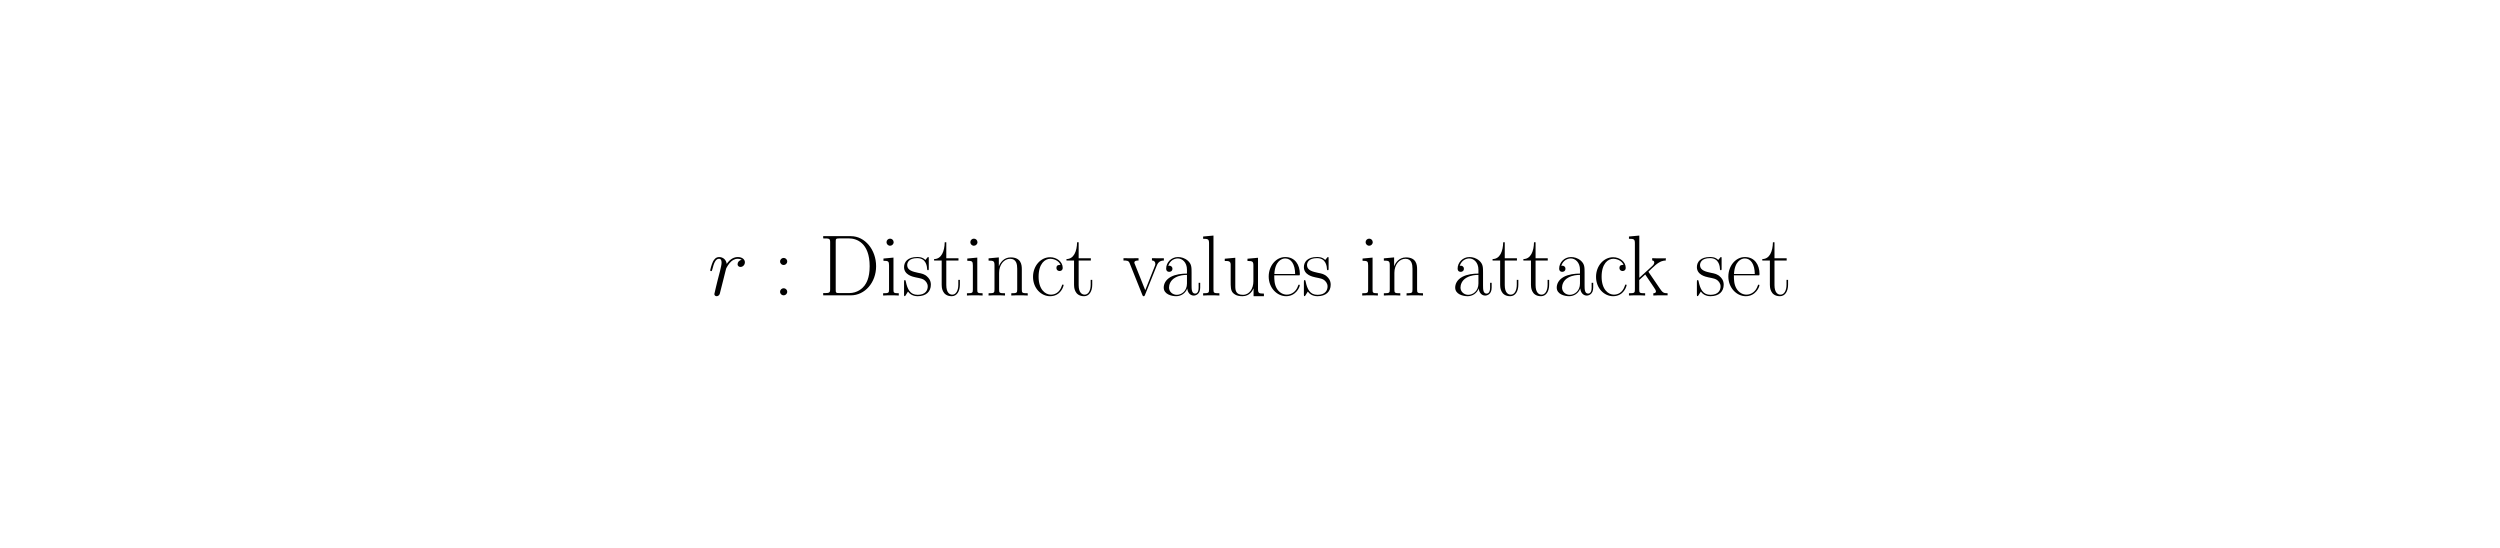
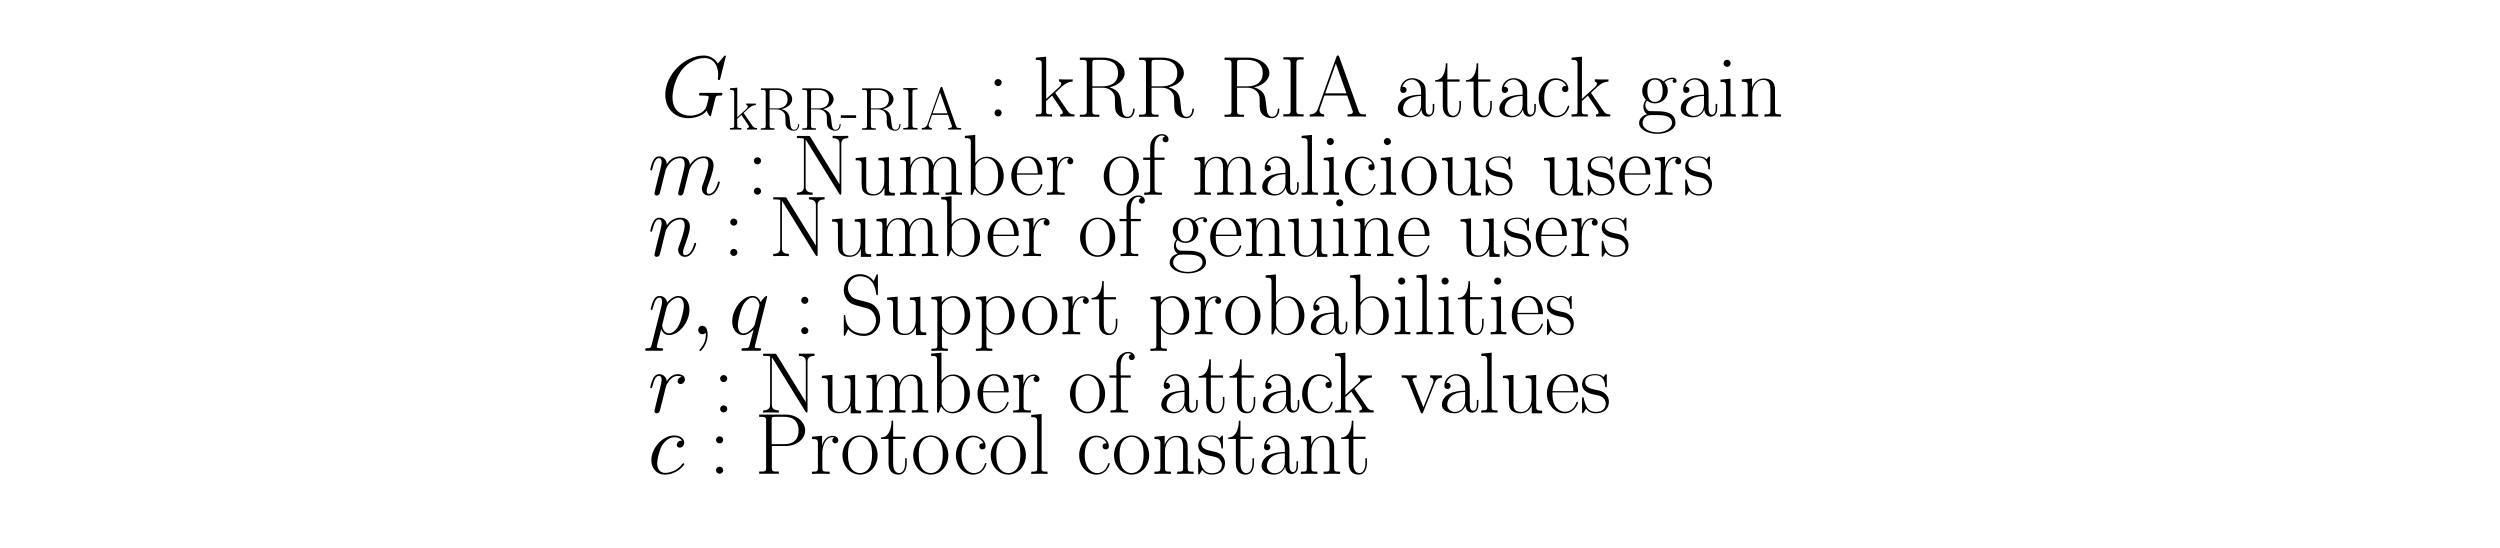
<svg xmlns="http://www.w3.org/2000/svg" xmlns:xlink="http://www.w3.org/1999/xlink" width="572.4pt" height="125.28pt" viewBox="0 0 572.4 125.28" version="1.1">
  <defs>
    <style type="text/css">*{stroke-linejoin: round; stroke-linecap: butt}</style>
  </defs>
  <g id="figure_1">
    <g id="patch_1">
      <path d="M 0 125.28  L 572.4 125.28  L 572.4 0  L 0 0  L 0 125.28  z " style="fill: none; opacity: 0" />
    </g>
    <g id="axes_1">
      <g id="text_1">
-         <g transform="translate(162.0643 67.62068) scale(0.2 -0.2)">
+         <g transform="translate(148.3371 26.6619) scale(0.2 -0.2)">
          <defs>
+             <path id="CMMI12-47" d="M 4774 4423  C 4774 4480 4730 4480 4717 4480  C 4704 4480 4678 4480 4627 4416  L 4186 3889  C 4154 3940 4026 4163 3776 4309  C 3501 4480 3226 4480 3130 4480  C 1760 4480 320 3095 320 1595  C 320 546 1050 -128 2010 -128  C 2470 -128 3053 25 3373 427  C 3443 185 3584 12 3629 12  C 3661 12 3667 32 3674 32  C 3680 44 3731 270 3763 385  L 3866 797  C 3917 1009 3942 1099 3987 1291  C 4051 1536 4064 1536 4416 1536  C 4442 1536 4518 1536 4518 1666  C 4518 1734 4454 1734 4435 1734  C 4326 1734 4205 1734 4090 1734  L 3744 1734  C 3475 1734 3194 1734 2931 1734  C 2874 1734 2797 1734 2797 1611  C 2797 1542 2848 1542 2848 1536  L 3008 1536  C 3514 1536 3514 1489 3514 1402  C 3514 1395 3392 751 3270 561  C 3027 204 2522 57 2144 57  C 1651 57 851 312 851 1410  C 851 1836 1005 2808 1626 3526  C 2029 3984 2624 4295 3187 4295  C 3942 4295 4211 3655 4211 3071  C 4211 2970 4186 2831 4186 2742  C 4186 2685 4250 2685 4269 2685  C 4339 2685 4346 2691 4371 2805  L 4774 4423  z " transform="scale(0.015625)" />
+             <path id="CMR17-6b" d="M 1670 1673  C 1664 1686 1632 1724 1632 1743  C 1632 1756 2086 2171 2144 2222  C 2509 2528 2739 2560 2906 2560  L 2906 2733  C 2867 2733 2854 2733 2848 2720  L 2534 2720  C 2355 2720 2080 2720 1907 2733  L 1907 2566  C 1997 2559 2061 2508 2061 2419  C 2061 2291 1933 2170 1926 2170  L 960 1289  L 960 4396  L 198 4326  L 198 4160  C 576 4160 634 4122 634 3817  L 634 426  C 634 184 608 153 198 153  L 198 -13  C 352 0 634 0 794 0  C 954 0 1235 0 1389 -13  L 1389 153  C 979 153 954 178 954 428  L 954 1130  L 1395 1532  L 2042 574  C 2118 459 2182 369 2182 286  C 2182 172 2067 153 1990 153  L 1990 -13  C 2144 0 2419 0 2579 0  C 2694 0 2931 0 3040 0  L 3040 153  C 2739 153 2669 210 2477 491  L 1670 1673  z " transform="scale(0.015625)" />
+             <path id="CMR17-52" d="M 2509 2146  C 3117 2268 3629 2676 3629 3186  C 3629 3785 2950 4326 2054 4326  L 333 4326  L 333 4160  C 774 4160 845 4160 845 3873  L 845 415  C 845 128 774 128 333 128  L 333 -26  C 518 -26 851 -26 1050 -26  C 1248 -26 1581 -26 1766 -26  L 1766 128  C 1325 128 1254 128 1254 417  L 1254 2112  L 2003 2112  C 2368 2112 2573 1964 2662 1881  C 2918 1632 2918 1459 2918 1024  C 2918 595 2918 377 3110 160  C 3354 -102 3680 -128 3821 -128  C 4294 -128 4365 396 4365 503  C 4365 540 4365 585 4307 585  C 4256 585 4250 547 4250 522  C 4218 112 4032 -26 3834 -26  C 3482 -26 3443 375 3405 764  C 3386 898 3373 993 3360 1133  C 3322 1452 3270 1917 2509 2146  z M 1984 2214  L 1254 2214  L 1254 3913  C 1254 4129 1267 4160 1523 4160  L 1990 4160  C 2522 4160 3142 3977 3142 3190  C 3142 2372 2464 2214 1984 2214  z " transform="scale(0.015625)" />
+             <path id="CMR17-2d" d="M 1632 1216  L 1632 1496  L 26 1496  L 26 1216  L 1632 1216  z " transform="scale(0.015625)" />
+             <path id="CMR17-49" d="M 1261 3905  C 1261 4192 1338 4192 1798 4192  L 1798 4352  C 1594 4352 1267 4352 1050 4352  C 832 4352 506 4352 301 4352  L 301 4192  C 762 4192 838 4192 838 3905  L 838 447  C 838 160 762 160 301 160  L 301 0  C 506 0 832 0 1050 0  C 1267 0 1594 0 1798 0  L 1798 160  C 1338 160 1261 160 1261 447  L 1261 3905  z " transform="scale(0.015625)" />
+             <path id="CMR17-41" d="M 2323 4378  C 2291 4461 2278 4480 2214 4480  C 2150 4480 2138 4461 2106 4378  L 749 566  C 627 223 371 153 147 153  L 147 -13  C 262 0 518 0 640 0  C 800 0 1056 0 1210 -13  L 1210 153  C 909 153 864 361 864 439  C 864 497 877 530 890 569  L 1229 1536  L 2906 1536  L 3290 442  C 3322 365 3322 352 3322 327  C 3322 153 3046 153 2925 153  L 2925 0  C 3110 0 3443 0 3642 0  C 3808 0 4128 0 4282 -13  L 4282 153  C 3942 153 3827 153 3744 387  L 2323 4378  z M 2067 3893  L 2848 1702  L 1286 1702  L 2067 3893  z " transform="scale(0.015625)" />
+             <path id="CMR17-3a" d="M 1062 2491  C 1062 2650 934 2752 800 2752  C 672 2752 538 2650 538 2491  C 538 2332 666 2230 800 2230  C 928 2230 1062 2332 1062 2491  z M 1062 261  C 1062 420 934 522 800 522  C 672 522 538 420 538 261  C 538 102 666 0 800 0  C 928 0 1062 102 1062 261  z " transform="scale(0.015625)" />
+             <path id="CMR17-61" d="M 2304 1653  C 2304 2072 2304 2294 2035 2543  C 1798 2752 1523 2816 1306 2816  C 800 2816 435 2407 435 1971  C 435 1728 627 1728 666 1728  C 749 1728 896 1778 896 1954  C 896 2112 774 2181 666 2181  C 640 2181 608 2174 589 2168  C 723 2592 1069 2714 1293 2714  C 1613 2714 1965 2429 1965 1885  L 1965 1600  C 1587 1600 1133 1549 774 1357  C 371 1133 256 813 256 570  C 256 77 832 -64 1171 -64  C 1523 -64 1850 139 1990 511  C 2003 233 2182 -18 2464 -18  C 2598 -18 2938 70 2938 567  L 2938 920  L 2822 920  L 2822 562  C 2822 178 2650 128 2566 128  C 2304 128 2304 458 2304 738  L 2304 1653  z M 1965 870  C 1965 317 1568 38 1216 38  C 896 38 646 275 646 570  C 646 761 730 1100 1101 1305  C 1408 1478 1760 1504 1965 1504  L 1965 870  z " transform="scale(0.015625)" />
+             <path id="CMR17-74" d="M 966 2560  L 1862 2560  L 1862 2725  L 966 2725  L 966 3904  L 851 3904  C 838 3245 614 2668 70 2668  L 70 2560  L 627 2560  L 627 771  C 627 650 627 -64 1370 -64  C 1747 -64 1965 306 1965 777  L 1965 1140  L 1850 1140  L 1850 783  C 1850 344 1677 51 1408 51  C 1222 51 966 178 966 758  L 966 2560  z " transform="scale(0.015625)" />
+             <path id="CMR17-63" d="M 2234 2240  C 2112 2240 1933 2240 1933 2017  C 1933 1838 2080 1787 2163 1787  C 2208 1787 2394 1807 2394 2024  C 2394 2467 1958 2803 1466 2803  C 787 2803 211 2178 211 1363  C 211 516 813 -64 1466 -64  C 2259 -64 2458 677 2458 748  C 2458 774 2451 793 2406 793  C 2362 793 2355 787 2330 703  C 2163 180 1798 51 1523 51  C 1114 51 621 427 621 1369  C 621 2338 1094 2688 1472 2688  C 1722 2688 2093 2573 2234 2240  z " transform="scale(0.015625)" />
+             <path id="CMR17-67" d="M 710 1164  C 832 1068 1043 960 1299 960  C 1805 960 2240 1357 2240 1888  C 2240 2054 2189 2310 1997 2509  C 2176 2692 2438 2752 2586 2752  C 2611 2752 2650 2752 2682 2734  C 2656 2728 2598 2703 2598 2605  C 2598 2527 2656 2471 2739 2471  C 2835 2471 2886 2533 2886 2614  C 2886 2731 2790 2854 2586 2854  C 2330 2854 2106 2738 1926 2580  C 1734 2753 1504 2816 1299 2816  C 794 2816 358 2419 358 1888  C 358 1522 570 1292 634 1228  C 442 1004 442 743 442 711  C 442 545 506 302 723 168  C 390 85 128 -169 128 -486  C 128 -943 736 -1280 1466 -1280  C 2170 -1280 2803 -956 2803 -479  C 2803 384 1856 384 1363 384  C 1216 384 954 384 922 391  C 723 423 589 602 589 826  C 589 883 589 1024 710 1164  z M 1299 1068  C 736 1068 736 1760 736 1889  C 736 2016 736 2708 1299 2708  C 1862 2708 1862 2016 1862 1889  C 1862 1760 1862 1068 1299 1068  z M 1466 -1171  C 826 -1171 384 -835 384 -486  C 384 -289 493 -105 634 -4  C 794 104 858 104 1293 104  C 1818 104 2547 104 2547 -486  C 2547 -835 2106 -1171 1466 -1171  z " transform="scale(0.015625)" />
+             <path id="CMR17-69" d="M 992 3909  C 992 4049 877 4170 730 4170  C 589 4170 467 4056 467 3909  C 467 3769 582 3648 730 3648  C 870 3648 992 3763 992 3909  z M 243 2706  L 243 2541  C 602 2541 653 2502 653 2197  L 653 427  C 653 184 627 153 218 153  L 218 -13  C 371 0 646 0 806 0  C 960 0 1222 0 1370 -13  L 1370 153  C 992 153 979 191 979 420  L 979 2776  L 243 2706  z " transform="scale(0.015625)" />
+             <path id="CMR17-6e" d="M 2656 1933  C 2656 2259 2592 2790 1837 2790  C 1331 2790 1069 2400 973 2144  L 966 2144  L 966 2790  L 211 2720  L 211 2554  C 589 2554 646 2515 646 2208  L 646 428  C 646 184 621 153 211 153  L 211 -13  C 365 0 646 0 813 0  C 979 0 1267 0 1421 -13  L 1421 153  C 1011 153 986 178 986 428  L 986 1658  C 986 2247 1344 2688 1792 2688  C 2266 2688 2317 2266 2317 1958  L 2317 428  C 2317 184 2291 153 1882 153  L 1882 -13  C 2035 0 2317 0 2483 0  C 2650 0 2938 0 3091 -13  L 3091 153  C 2682 153 2656 178 2656 428  L 2656 1933  z " transform="scale(0.015625)" />
+             <path id="CMMI12-6d" d="M 1318 1871  C 1331 1910 1491 2229 1728 2433  C 1894 2586 2112 2689 2362 2689  C 2618 2689 2707 2497 2707 2242  C 2707 2203 2707 2076 2630 1775  L 2470 1118  C 2419 926 2298 453 2285 383  C 2259 287 2221 121 2221 96  C 2221 6 2291 -64 2387 -64  C 2579 -64 2611 83 2669 313  L 3053 1839  C 3066 1890 3398 2689 4102 2689  C 4358 2689 4448 2497 4448 2242  C 4448 1884 4198 1188 4058 805  C 4000 651 3968 568 3968 453  C 3968 166 4166 -64 4474 -64  C 5069 -64 5293 875 5293 913  C 5293 945 5267 971 5229 971  C 5171 971 5165 952 5133 843  C 4986 332 4749 64 4493 64  C 4429 64 4326 64 4326 269  C 4326 436 4403 640 4429 710  C 4544 1018 4832 1773 4832 2145  C 4832 2528 4608 2816 4122 2816  C 3693 2816 3347 2574 3091 2197  C 3072 2542 2861 2816 2381 2816  C 1811 2816 1510 2415 1395 2255  C 1376 2618 1114 2816 832 2816  C 646 2816 499 2727 378 2484  C 262 2254 173 1865 173 1839  C 173 1814 198 1782 243 1782  C 294 1782 301 1788 339 1935  C 435 2312 557 2689 813 2689  C 960 2689 1011 2586 1011 2395  C 1011 2254 947 2005 902 1807  L 723 1118  C 698 996 627 709 595 594  C 550 428 480 128 480 96  C 480 6 550 -64 646 -64  C 723 -64 813 -26 864 70  C 877 102 934 326 966 453  L 1107 1028  L 1318 1871  z " transform="scale(0.015625)" />
+             <path id="CMR17-4e" d="M 1312 4250  C 1267 4320 1261 4320 1139 4320  L 326 4320  L 326 4160  L 448 4160  C 704 4160 819 4129 838 4122  L 838 610  C 838 451 838 153 326 153  L 326 -13  C 474 0 742 0 902 0  C 1062 0 1331 0 1478 -13  L 1478 153  C 966 153 966 451 966 610  L 966 4033  C 1011 3995 1011 3982 1056 3919  L 3430 76  C 3475 0 3494 0 3526 0  C 3590 0 3590 19 3590 139  L 3590 3705  C 3590 3863 3590 4160 4102 4160  L 4102 4326  C 3955 4320 3686 4320 3526 4320  C 3366 4320 3098 4320 2950 4326  L 2950 4160  C 3462 4160 3462 3862 3462 3703  L 3462 763  L 1312 4250  z " transform="scale(0.015625)" />
+             <path id="CMR17-75" d="M 1882 2693  L 1882 2528  C 2259 2528 2317 2489 2317 2186  L 2317 1032  C 2317 500 2029 38 1555 38  C 1030 38 986 348 986 678  L 986 2763  L 211 2693  L 211 2528  C 467 2528 640 2528 646 2274  L 646 1058  C 646 633 646 361 813 183  C 896 101 1056 -64 1517 -64  C 2061 -64 2272 377 2323 506  L 2330 506  L 2330 -63  L 3091 -63  L 3091 128  C 2714 128 2656 166 2656 473  L 2656 2763  L 1882 2693  z " transform="scale(0.015625)" />
+             <path id="CMR17-6d" d="M 4326 1933  C 4326 2252 4269 2790 3507 2790  C 3072 2790 2771 2496 2656 2151  L 2650 2151  C 2573 2676 2195 2790 1837 2790  C 1331 2790 1069 2400 973 2144  L 966 2144  L 966 2790  L 211 2720  L 211 2554  C 589 2554 646 2515 646 2208  L 646 428  C 646 184 621 153 211 153  L 211 -13  C 365 0 646 0 813 0  C 979 0 1267 0 1421 -13  L 1421 153  C 1011 153 986 178 986 428  L 986 1658  C 986 2247 1344 2688 1792 2688  C 2266 2688 2317 2266 2317 1958  L 2317 428  C 2317 184 2291 153 1882 153  L 1882 -13  C 2035 0 2317 0 2483 0  C 2650 0 2938 0 3091 -13  L 3091 153  C 2682 153 2656 178 2656 428  L 2656 1658  C 2656 2247 3014 2688 3462 2688  C 3936 2688 3987 2266 3987 1958  L 3987 428  C 3987 184 3962 153 3552 153  L 3552 -13  C 3706 0 3987 0 4154 0  C 4320 0 4608 0 4762 -13  L 4762 153  C 4352 153 4326 178 4326 428  L 4326 1933  z " transform="scale(0.015625)" />
+             <path id="CMR17-62" d="M 960 4396  L 198 4326  L 198 4160  C 576 4160 634 4122 634 3817  L 634 -13  L 749 -13  L 934 441  C 1120 141 1395 -64 1766 -64  C 2406 -64 3053 500 3053 1370  C 3053 2188 2477 2790 1830 2790  C 1434 2790 1152 2579 960 2330  L 960 4396  z M 973 2004  C 973 2118 973 2138 1062 2272  C 1312 2657 1670 2688 1792 2688  C 1984 2688 2643 2585 2643 1376  C 2643 108 1888 38 1734 38  C 1536 38 1248 114 1043 486  C 973 608 973 621 973 735  L 973 2004  z " transform="scale(0.015625)" />
+             <path id="CMR17-65" d="M 2438 1472  C 2464 1498 2464 1511 2464 1576  C 2464 2238 2118 2816 1389 2816  C 710 2816 173 2169 173 1383  C 173 551 781 -64 1459 -64  C 2176 -64 2458 607 2458 740  C 2458 784 2419 784 2406 784  C 2362 784 2355 771 2330 696  C 2189 265 1837 51 1504 51  C 1229 51 954 203 781 480  C 582 803 582 1176 582 1472  L 2438 1472  z M 589 1568  C 634 2505 1126 2714 1382 2714  C 1818 2714 2112 2297 2118 1568  L 589 1568  z " transform="scale(0.015625)" />
+             <path id="CMR17-72" d="M 960 1497  C 960 2112 1222 2688 1702 2688  C 1747 2688 1792 2682 1837 2662  C 1837 2662 1696 2617 1696 2452  C 1696 2298 1818 2234 1914 2234  C 1990 2234 2131 2279 2131 2458  C 2131 2663 1926 2790 1709 2790  C 1222 2790 1011 2317 947 2093  L 941 2093  L 941 2790  L 198 2720  L 198 2554  C 576 2554 634 2515 634 2208  L 634 428  C 634 184 608 153 198 153  L 198 -13  C 352 0 646 0 813 0  C 998 0 1325 0 1498 -13  L 1498 153  C 1037 153 960 153 960 440  L 960 1497  z " transform="scale(0.015625)" />
+             <path id="CMR17-6f" d="M 2758 1356  C 2758 2176 2163 2816 1466 2816  C 768 2816 173 2176 173 1356  C 173 551 768 -64 1466 -64  C 2163 -64 2758 551 2758 1356  z M 1466 51  C 1165 51 909 230 762 480  C 602 767 582 1126 582 1408  C 582 1677 595 2010 762 2298  C 890 2509 1139 2714 1466 2714  C 1754 2714 1997 2554 2150 2330  C 2349 2029 2349 1607 2349 1408  C 2349 1158 2336 775 2163 467  C 1984 173 1709 51 1466 51  z " transform="scale(0.015625)" />
+             <path id="CMR17-66" d="M 979 2560  L 1709 2560  L 1709 2725  L 966 2725  L 966 3494  C 966 4022 1235 4352 1510 4352  C 1594 4352 1690 4327 1754 4282  C 1702 4269 1568 4225 1568 4067  C 1568 3901 1696 3850 1786 3850  C 1875 3850 2003 3901 2003 4067  C 2003 4308 1773 4454 1517 4454  C 1152 4454 653 4156 653 3481  L 653 2725  L 141 2725  L 141 2560  L 653 2560  L 653 427  C 653 184 627 153 218 153  L 218 -13  C 371 0 666 0 832 0  C 1018 0 1344 0 1517 -13  L 1517 153  C 1056 153 979 153 979 439  L 979 2560  z " transform="scale(0.015625)" />
+             <path id="CMR17-6c" d="M 979 4396  L 218 4326  L 218 4160  C 595 4160 653 4122 653 3817  L 653 426  C 653 184 627 153 218 153  L 218 -13  C 371 0 653 0 813 0  C 979 0 1261 0 1414 -13  L 1414 153  C 1005 153 979 178 979 426  L 979 4396  z " transform="scale(0.015625)" />
+             <path id="CMR17-73" d="M 1978 2697  C 1978 2813 1971 2819 1933 2819  C 1907 2819 1901 2813 1824 2717  C 1805 2691 1747 2626 1728 2601  C 1523 2819 1235 2819 1126 2819  C 416 2819 160 2447 160 2076  C 160 1498 813 1365 998 1325  C 1402 1243 1542 1217 1677 1101  C 1760 1025 1901 884 1901 654  C 1901 384 1747 38 1158 38  C 602 38 403 460 288 1021  C 269 1110 269 1117 218 1117  C 166 1117 160 1110 160 983  L 160 63  C 160 -51 166 -58 205 -58  C 237 -58 243 -51 275 0  C 314 57 410 211 448 276  C 576 103 800 -64 1158 -64  C 1792 -64 2131 283 2131 784  C 2131 1112 1958 1285 1875 1362  C 1683 1561 1459 1606 1190 1657  C 838 1735 390 1825 390 2217  C 390 2383 480 2737 1126 2737  C 1811 2737 1850 2094 1862 1888  C 1869 1856 1901 1849 1920 1849  C 1978 1849 1978 1869 1978 1978  L 1978 2697  z " transform="scale(0.015625)" />
+             <path id="CMMI12-6e" d="M 1318 1871  C 1331 1910 1491 2229 1728 2433  C 1894 2586 2112 2689 2362 2689  C 2618 2689 2707 2497 2707 2242  C 2707 1878 2445 1150 2317 805  C 2259 651 2227 568 2227 453  C 2227 166 2426 -64 2733 -64  C 3328 -64 3552 875 3552 913  C 3552 945 3526 971 3488 971  C 3430 971 3424 952 3392 843  C 3245 319 3002 64 2752 64  C 2688 64 2586 64 2586 269  C 2586 429 2656 621 2694 710  C 2822 1063 3091 1780 3091 2145  C 3091 2528 2867 2816 2381 2816  C 1811 2816 1510 2415 1395 2255  C 1376 2618 1114 2816 832 2816  C 627 2816 486 2695 378 2478  C 262 2248 173 1865 173 1839  C 173 1814 198 1782 243 1782  C 294 1782 301 1788 339 1935  C 442 2325 557 2689 813 2689  C 960 2689 1011 2586 1011 2395  C 1011 2254 947 2005 902 1807  L 723 1118  C 698 996 627 709 595 594  C 550 428 480 128 480 96  C 480 6 550 -64 646 -64  C 723 -64 813 -26 864 70  C 877 102 934 326 966 453  L 1107 1028  L 1318 1871  z " transform="scale(0.015625)" />
+             <path id="CMMI12-70" d="M 275 -789  C 230 -980 205 -1031 -58 -1031  C -134 -1031 -198 -1031 -198 -1152  C -198 -1165 -192 -1216 -122 -1216  C -38 -1216 51 -1216 134 -1216  L 410 -1216  C 544 -1216 870 -1216 1005 -1216  C 1043 -1216 1120 -1216 1120 -1101  C 1120 -1031 1075 -1031 966 -1031  C 672 -1031 653 -987 653 -937  C 653 -861 941 219 979 364  C 1050 185 1222 -64 1555 -64  C 2278 -64 3059 875 3059 1814  C 3059 2401 2726 2816 2246 2816  C 1837 2816 1491 2420 1421 2331  C 1370 2650 1120 2816 864 2816  C 678 2816 531 2727 410 2484  C 294 2254 205 1865 205 1839  C 205 1814 230 1782 275 1782  C 326 1782 333 1788 371 1935  C 467 2312 589 2689 845 2689  C 992 2689 1043 2587 1043 2397  C 1043 2245 1024 2181 998 2067  L 275 -789  z M 1382 1993  C 1427 2171 1606 2357 1709 2446  C 1779 2510 1990 2689 2234 2689  C 2515 2689 2643 2408 2643 2076  C 2643 1769 2464 1047 2304 715  C 2144 370 1850 64 1555 64  C 1120 64 1050 613 1050 639  C 1050 658 1062 709 1069 741  L 1382 1993  z " transform="scale(0.015625)" />
+             <path id="CMMI12-3b" d="M 1248 -31  C 1248 343 1126 619 864 619  C 659 619 557 453 557 313  C 557 172 653 0 870 0  C 954 0 1024 26 1082 83  C 1094 96 1101 96 1107 96  C 1120 96 1120 5 1120 -27  C 1120 -240 1082 -659 710 -1080  C 640 -1157 640 -1170 640 -1183  C 640 -1216 672 -1248 704 -1248  C 755 -1248 1248 -771 1248 -31  z " transform="scale(0.015625)" />
+             <path id="CMMI12-71" d="M 2822 2759  C 2822 2790 2797 2816 2765 2816  C 2714 2816 2464 2585 2342 2362  C 2227 2646 2029 2816 1754 2816  C 1030 2816 250 1884 250 939  C 250 307 621 -64 1056 -64  C 1395 -64 1677 193 1811 339  L 1818 333  L 1574 -615  L 1517 -842  C 1459 -1031 1363 -1031 1062 -1031  C 992 -1031 928 -1031 928 -1152  C 928 -1197 966 -1216 1011 -1216  C 1101 -1216 1216 -1216 1306 -1216  L 1958 -1216  C 2054 -1216 2163 -1216 2259 -1216  C 2298 -1216 2374 -1216 2374 -1095  C 2374 -1031 2323 -1031 2227 -1031  C 1926 -1031 1907 -986 1907 -935  C 1907 -904 1914 -898 1933 -815  L 2822 2759  z M 1920 762  C 1888 652 1888 640 1798 518  C 1658 339 1376 64 1075 64  C 813 64 666 301 666 678  C 666 1030 864 1747 986 2016  C 1203 2464 1504 2695 1754 2695  C 2176 2695 2259 2170 2259 2119  C 2259 2113 2240 2028 2234 2016  L 1920 762  z " transform="scale(0.015625)" />
+             <path id="CMR17-53" d="M 2803 4290  C 2803 4404 2797 4411 2758 4411  C 2720 4411 2707 4385 2682 4328  L 2490 3907  C 2246 4257 1875 4416 1472 4416  C 819 4416 294 3901 294 3253  C 294 3056 339 2776 557 2510  C 794 2218 1018 2167 1530 2033  C 1722 1982 2042 1899 2106 1874  C 2470 1722 2662 1341 2662 985  C 2662 527 2336 38 1779 38  C 1094 38 454 419 410 1311  C 403 1413 397 1419 352 1419  C 301 1419 294 1413 294 1285  L 294 -1  C 294 -115 301 -122 339 -122  C 384 -122 397 -90 486 108  C 493 127 493 140 614 381  C 934 -39 1472 -128 1779 -128  C 2477 -128 2970 451 2970 1124  C 2970 1454 2848 1708 2778 1823  C 2509 2230 2221 2306 1914 2382  C 1869 2402 1856 2402 1498 2490  C 1152 2579 1005 2624 845 2796  C 666 2992 602 3196 602 3399  C 602 3812 934 4263 1478 4263  C 2157 4263 2579 3786 2675 2993  C 2694 2878 2701 2872 2746 2872  C 2803 2872 2803 2891 2803 2999  L 2803 4290  z " transform="scale(0.015625)" />
+             <path id="CMR17-70" d="M 1408 -1063  C 998 -1063 973 -1037 973 -789  L 973 402  C 1158 134 1427 -38 1766 -38  C 2406 -38 3053 523 3053 1388  C 3053 2191 2496 2802 1837 2802  C 1453 2802 1139 2592 960 2338  L 960 2802  L 198 2732  L 198 2567  C 576 2567 634 2528 634 2223  L 634 -789  C 634 -1031 608 -1063 198 -1063  L 198 -1228  C 352 -1216 634 -1216 800 -1216  C 966 -1216 1254 -1216 1408 -1228  L 1408 -1063  z M 973 2012  C 973 2102 973 2235 1222 2471  C 1254 2497 1472 2688 1792 2688  C 2259 2688 2643 2108 2643 1382  C 2643 656 2234 64 1728 64  C 1498 64 1248 172 1056 472  C 973 612 973 650 973 752  L 973 2012  z " transform="scale(0.015625)" />
            <path id="CMMI12-72" d="M 2490 2612  C 2291 2574 2189 2433 2189 2293  C 2189 2139 2310 2088 2400 2088  C 2579 2088 2726 2242 2726 2433  C 2726 2638 2528 2816 2208 2816  C 1952 2816 1658 2701 1389 2312  C 1344 2650 1088 2816 832 2816  C 582 2816 454 2625 378 2484  C 269 2254 173 1871 173 1839  C 173 1814 198 1782 243 1782  C 294 1782 301 1788 339 1935  C 435 2318 557 2689 813 2689  C 966 2689 1011 2580 1011 2395  C 1011 2254 947 2005 902 1807  L 723 1118  C 698 996 627 709 595 594  C 550 428 480 128 480 96  C 480 6 550 -64 646 -64  C 717 -64 838 -19 877 109  C 896 160 1133 1124 1171 1271  C 1203 1411 1242 1546 1274 1686  C 1299 1775 1325 1878 1344 1961  C 1363 2018 1536 2331 1696 2472  C 1773 2542 1939 2689 2202 2689  C 2304 2689 2406 2670 2490 2612  z " transform="scale(0.015625)" />
-             <path id="CMR17-3a" d="M 1062 2491  C 1062 2650 934 2752 800 2752  C 672 2752 538 2650 538 2491  C 538 2332 666 2230 800 2230  C 928 2230 1062 2332 1062 2491  z M 1062 261  C 1062 420 934 522 800 522  C 672 522 538 420 538 261  C 538 102 666 0 800 0  C 928 0 1062 102 1062 261  z " transform="scale(0.015625)" />
-             <path id="CMR17-44" d="M 333 4352  L 333 4186  C 774 4186 845 4186 845 3900  L 845 452  C 845 166 774 166 333 166  L 333 0  L 2368 0  C 3398 0 4224 943 4224 2141  C 4224 3346 3411 4352 2368 4352  L 333 4352  z M 1523 166  C 1267 166 1254 197 1254 414  L 1254 3938  C 1254 4155 1267 4186 1523 4186  L 2240 4186  C 2771 4186 3750 3874 3750 2141  C 3750 1242 3488 879 3366 707  C 3213 510 2848 166 2240 166  L 1523 166  z " transform="scale(0.015625)" />
-             <path id="CMR17-69" d="M 992 3909  C 992 4049 877 4170 730 4170  C 589 4170 467 4056 467 3909  C 467 3769 582 3648 730 3648  C 870 3648 992 3763 992 3909  z M 243 2706  L 243 2541  C 602 2541 653 2502 653 2197  L 653 427  C 653 184 627 153 218 153  L 218 -13  C 371 0 646 0 806 0  C 960 0 1222 0 1370 -13  L 1370 153  C 992 153 979 191 979 420  L 979 2776  L 243 2706  z " transform="scale(0.015625)" />
-             <path id="CMR17-73" d="M 1978 2697  C 1978 2813 1971 2819 1933 2819  C 1907 2819 1901 2813 1824 2717  C 1805 2691 1747 2626 1728 2601  C 1523 2819 1235 2819 1126 2819  C 416 2819 160 2447 160 2076  C 160 1498 813 1365 998 1325  C 1402 1243 1542 1217 1677 1101  C 1760 1025 1901 884 1901 654  C 1901 384 1747 38 1158 38  C 602 38 403 460 288 1021  C 269 1110 269 1117 218 1117  C 166 1117 160 1110 160 983  L 160 63  C 160 -51 166 -58 205 -58  C 237 -58 243 -51 275 0  C 314 57 410 211 448 276  C 576 103 800 -64 1158 -64  C 1792 -64 2131 283 2131 784  C 2131 1112 1958 1285 1875 1362  C 1683 1561 1459 1606 1190 1657  C 838 1735 390 1825 390 2217  C 390 2383 480 2737 1126 2737  C 1811 2737 1850 2094 1862 1888  C 1869 1856 1901 1849 1920 1849  C 1978 1849 1978 1869 1978 1978  L 1978 2697  z " transform="scale(0.015625)" />
-             <path id="CMR17-74" d="M 966 2560  L 1862 2560  L 1862 2725  L 966 2725  L 966 3904  L 851 3904  C 838 3245 614 2668 70 2668  L 70 2560  L 627 2560  L 627 771  C 627 650 627 -64 1370 -64  C 1747 -64 1965 306 1965 777  L 1965 1140  L 1850 1140  L 1850 783  C 1850 344 1677 51 1408 51  C 1222 51 966 178 966 758  L 966 2560  z " transform="scale(0.015625)" />
-             <path id="CMR17-6e" d="M 2656 1933  C 2656 2259 2592 2790 1837 2790  C 1331 2790 1069 2400 973 2144  L 966 2144  L 966 2790  L 211 2720  L 211 2554  C 589 2554 646 2515 646 2208  L 646 428  C 646 184 621 153 211 153  L 211 -13  C 365 0 646 0 813 0  C 979 0 1267 0 1421 -13  L 1421 153  C 1011 153 986 178 986 428  L 986 1658  C 986 2247 1344 2688 1792 2688  C 2266 2688 2317 2266 2317 1958  L 2317 428  C 2317 184 2291 153 1882 153  L 1882 -13  C 2035 0 2317 0 2483 0  C 2650 0 2938 0 3091 -13  L 3091 153  C 2682 153 2656 178 2656 428  L 2656 1933  z " transform="scale(0.015625)" />
-             <path id="CMR17-63" d="M 2234 2240  C 2112 2240 1933 2240 1933 2017  C 1933 1838 2080 1787 2163 1787  C 2208 1787 2394 1807 2394 2024  C 2394 2467 1958 2803 1466 2803  C 787 2803 211 2178 211 1363  C 211 516 813 -64 1466 -64  C 2259 -64 2458 677 2458 748  C 2458 774 2451 793 2406 793  C 2362 793 2355 787 2330 703  C 2163 180 1798 51 1523 51  C 1114 51 621 427 621 1369  C 621 2338 1094 2688 1472 2688  C 1722 2688 2093 2573 2234 2240  z " transform="scale(0.015625)" />
            <path id="CMR17-76" d="M 2502 2163  C 2560 2304 2662 2560 3034 2560  L 3034 2726  C 2912 2726 2752 2726 2630 2726  C 2496 2726 2285 2726 2157 2732  L 2157 2566  C 2317 2553 2406 2477 2406 2311  C 2406 2253 2406 2240 2368 2151  L 1664 377  L 902 2286  C 864 2369 864 2381 864 2407  C 864 2560 1075 2560 1171 2560  L 1171 2732  C 1018 2726 736 2726 576 2726  C 403 2726 205 2726 64 2732  L 64 2560  C 307 2560 442 2560 518 2362  L 1446 44  C 1485 -51 1491 -64 1549 -64  C 1606 -64 1613 -51 1651 44  L 2502 2163  z " transform="scale(0.015625)" />
-             <path id="CMR17-61" d="M 2304 1653  C 2304 2072 2304 2294 2035 2543  C 1798 2752 1523 2816 1306 2816  C 800 2816 435 2407 435 1971  C 435 1728 627 1728 666 1728  C 749 1728 896 1778 896 1954  C 896 2112 774 2181 666 2181  C 640 2181 608 2174 589 2168  C 723 2592 1069 2714 1293 2714  C 1613 2714 1965 2429 1965 1885  L 1965 1600  C 1587 1600 1133 1549 774 1357  C 371 1133 256 813 256 570  C 256 77 832 -64 1171 -64  C 1523 -64 1850 139 1990 511  C 2003 233 2182 -18 2464 -18  C 2598 -18 2938 70 2938 567  L 2938 920  L 2822 920  L 2822 562  C 2822 178 2650 128 2566 128  C 2304 128 2304 458 2304 738  L 2304 1653  z M 1965 870  C 1965 317 1568 38 1216 38  C 896 38 646 275 646 570  C 646 761 730 1100 1101 1305  C 1408 1478 1760 1504 1965 1504  L 1965 870  z " transform="scale(0.015625)" />
-             <path id="CMR17-6c" d="M 979 4396  L 218 4326  L 218 4160  C 595 4160 653 4122 653 3817  L 653 426  C 653 184 627 153 218 153  L 218 -13  C 371 0 653 0 813 0  C 979 0 1261 0 1414 -13  L 1414 153  C 1005 153 979 178 979 426  L 979 4396  z " transform="scale(0.015625)" />
-             <path id="CMR17-75" d="M 1882 2693  L 1882 2528  C 2259 2528 2317 2489 2317 2186  L 2317 1032  C 2317 500 2029 38 1555 38  C 1030 38 986 348 986 678  L 986 2763  L 211 2693  L 211 2528  C 467 2528 640 2528 646 2274  L 646 1058  C 646 633 646 361 813 183  C 896 101 1056 -64 1517 -64  C 2061 -64 2272 377 2323 506  L 2330 506  L 2330 -63  L 3091 -63  L 3091 128  C 2714 128 2656 166 2656 473  L 2656 2763  L 1882 2693  z " transform="scale(0.015625)" />
-             <path id="CMR17-65" d="M 2438 1472  C 2464 1498 2464 1511 2464 1576  C 2464 2238 2118 2816 1389 2816  C 710 2816 173 2169 173 1383  C 173 551 781 -64 1459 -64  C 2176 -64 2458 607 2458 740  C 2458 784 2419 784 2406 784  C 2362 784 2355 771 2330 696  C 2189 265 1837 51 1504 51  C 1229 51 954 203 781 480  C 582 803 582 1176 582 1472  L 2438 1472  z M 589 1568  C 634 2505 1126 2714 1382 2714  C 1818 2714 2112 2297 2118 1568  L 589 1568  z " transform="scale(0.015625)" />
-             <path id="CMR17-6b" d="M 1670 1673  C 1664 1686 1632 1724 1632 1743  C 1632 1756 2086 2171 2144 2222  C 2509 2528 2739 2560 2906 2560  L 2906 2733  C 2867 2733 2854 2733 2848 2720  L 2534 2720  C 2355 2720 2080 2720 1907 2733  L 1907 2566  C 1997 2559 2061 2508 2061 2419  C 2061 2291 1933 2170 1926 2170  L 960 1289  L 960 4396  L 198 4326  L 198 4160  C 576 4160 634 4122 634 3817  L 634 426  C 634 184 608 153 198 153  L 198 -13  C 352 0 634 0 794 0  C 954 0 1235 0 1389 -13  L 1389 153  C 979 153 954 178 954 428  L 954 1130  L 1395 1532  L 2042 574  C 2118 459 2182 369 2182 286  C 2182 172 2067 153 1990 153  L 1990 -13  C 2144 0 2419 0 2579 0  C 2694 0 2931 0 3040 0  L 3040 153  C 2739 153 2669 210 2477 491  L 1670 1673  z " transform="scale(0.015625)" />
+             <path id="CMMI12-63" d="M 2502 2431  C 2381 2431 2323 2431 2234 2355  C 2195 2323 2125 2227 2125 2125  C 2125 1997 2221 1920 2342 1920  C 2496 1920 2669 2044 2669 2292  C 2669 2588 2374 2816 1933 2816  C 1094 2816 256 1903 256 996  C 256 441 602 -64 1254 -64  C 2125 -64 2675 622 2675 706  C 2675 744 2637 776 2611 776  C 2592 776 2586 770 2528 713  C 2118 162 1510 64 1267 64  C 826 64 685 446 685 764  C 685 988 794 1605 1024 2039  C 1190 2338 1536 2682 1939 2682  C 2022 2682 2374 2682 2502 2431  z " transform="scale(0.015625)" />
+             <path id="CMR17-50" d="M 1267 2042  L 2291 2042  C 3117 2042 3718 2578 3718 3184  C 3718 3791 3130 4352 2291 4352  L 333 4352  L 333 4186  C 774 4186 845 4186 845 3899  L 845 446  C 845 160 774 160 333 160  L 333 0  C 518 0 858 0 1056 0  C 1254 0 1594 0 1779 0  L 1779 160  C 1338 160 1267 160 1267 446  L 1267 2042  z M 1254 2176  L 1254 3938  C 1254 4155 1267 4186 1523 4186  L 2170 4186  C 2995 4186 3232 3714 3232 3184  C 3232 2604 2950 2176 2170 2176  L 1254 2176  z " transform="scale(0.015625)" />
          </defs>
-           <use xlink:href="#CMMI12-72" transform="scale(0.996264)" />
-           <use xlink:href="#CMR17-3a" transform="translate(74.34462 0) scale(0.996264)" />
-           <use xlink:href="#CMR17-44" transform="translate(126.8897 0) scale(0.996264)" />
-           <use xlink:href="#CMR17-69" transform="translate(197.2832 0) scale(0.996264)" />
-           <use xlink:href="#CMR17-73" transform="translate(222.1543 0) scale(0.996264)" />
-           <use xlink:href="#CMR17-74" transform="translate(257.9556 0) scale(0.996264)" />
-           <use xlink:href="#CMR17-69" transform="translate(293.2364 0) scale(0.996264)" />
-           <use xlink:href="#CMR17-6e" transform="translate(318.1075 0) scale(0.996264)" />
-           <use xlink:href="#CMR17-63" transform="translate(369.0028 0) scale(0.996264)" />
-           <use xlink:href="#CMR17-74" transform="translate(409.4885 0) scale(0.996264)" />
-           <use xlink:href="#CMR17-76" transform="translate(474.8452 0) scale(0.996264)" />
-           <use xlink:href="#CMR17-61" transform="translate(517.9333 0) scale(0.996264)" />
-           <use xlink:href="#CMR17-6c" transform="translate(563.6238 0) scale(0.996264)" />
-           <use xlink:href="#CMR17-75" transform="translate(588.4949 0) scale(0.996264)" />
-           <use xlink:href="#CMR17-65" transform="translate(639.3902 0) scale(0.996264)" />
-           <use xlink:href="#CMR17-73" transform="translate(679.8759 0) scale(0.996264)" />
-           <use xlink:href="#CMR17-69" transform="translate(745.7532 0) scale(0.996264)" />
-           <use xlink:href="#CMR17-6e" transform="translate(770.6243 0) scale(0.996264)" />
-           <use xlink:href="#CMR17-61" transform="translate(851.5956 0) scale(0.996264)" />
-           <use xlink:href="#CMR17-74" transform="translate(897.2861 0) scale(0.996264)" />
-           <use xlink:href="#CMR17-74" transform="translate(932.5668 0) scale(0.996264)" />
-           <use xlink:href="#CMR17-61" transform="translate(967.8476 0) scale(0.996264)" />
-           <use xlink:href="#CMR17-63" transform="translate(1013.538 0) scale(0.996264)" />
-           <use xlink:href="#CMR17-6b" transform="translate(1051.421 0) scale(0.996264)" />
-           <use xlink:href="#CMR17-73" transform="translate(1129.79 0) scale(0.996264)" />
-           <use xlink:href="#CMR17-65" transform="translate(1165.592 0) scale(0.996264)" />
-           <use xlink:href="#CMR17-74" transform="translate(1206.077 0) scale(0.996264)" />
+           <use xlink:href="#CMMI12-47" transform="translate(14.94396 0) scale(0.996264)" />
+           <use xlink:href="#CMR17-6b" transform="translate(91.89082 -14.94392) scale(0.697382)" />
+           <use xlink:href="#CMR17-52" transform="translate(125.6957 -14.94392) scale(0.697382)" />
+           <use xlink:href="#CMR17-52" transform="translate(173.1493 -14.94392) scale(0.697382)" />
+           <use xlink:href="#CMR17-2d" transform="translate(220.6028 -14.94392) scale(0.697382)" />
+           <use xlink:href="#CMR17-52" transform="translate(241.6559 -14.94392) scale(0.697382)" />
+           <use xlink:href="#CMR17-49" transform="translate(289.1095 -14.94392) scale(0.697382)" />
+           <use xlink:href="#CMR17-41" transform="translate(311.9563 -14.94392) scale(0.697382)" />
+           <use xlink:href="#CMR17-3a" transform="translate(388.4789 0) scale(0.996264)" />
+           <use xlink:href="#CMR17-6b" transform="translate(441.024 0) scale(0.996264)" />
+           <use xlink:href="#CMR17-52" transform="translate(489.3169 0) scale(0.996264)" />
+           <use xlink:href="#CMR17-52" transform="translate(557.108 0) scale(0.996264)" />
+           <use xlink:href="#CMR17-52" transform="translate(654.975 0) scale(0.996264)" />
+           <use xlink:href="#CMR17-49" transform="translate(722.7661 0) scale(0.996264)" />
+           <use xlink:href="#CMR17-41" transform="translate(755.4046 0) scale(0.996264)" />
+           <use xlink:href="#CMR17-61" transform="translate(854.5529 0) scale(0.996264)" />
+           <use xlink:href="#CMR17-74" transform="translate(900.2434 0) scale(0.996264)" />
+           <use xlink:href="#CMR17-74" transform="translate(935.5242 0) scale(0.996264)" />
+           <use xlink:href="#CMR17-61" transform="translate(970.805 0) scale(0.996264)" />
+           <use xlink:href="#CMR17-63" transform="translate(1016.495 0) scale(0.996264)" />
+           <use xlink:href="#CMR17-6b" transform="translate(1054.379 0) scale(0.996264)" />
+           <use xlink:href="#CMR17-67" transform="translate(1132.748 0) scale(0.996264)" />
+           <use xlink:href="#CMR17-61" transform="translate(1178.438 0) scale(0.996264)" />
+           <use xlink:href="#CMR17-69" transform="translate(1224.128 0) scale(0.996264)" />
+           <use xlink:href="#CMR17-6e" transform="translate(1249 0) scale(0.996264)" />
+           <use xlink:href="#CMMI12-6d" transform="translate(0 -89.55946) scale(0.996264)" />
+           <use xlink:href="#CMR17-3a" transform="translate(113.0012 -89.55946) scale(0.996264)" />
+           <use xlink:href="#CMR17-4e" transform="translate(165.5463 -89.55946) scale(0.996264)" />
+           <use xlink:href="#CMR17-75" transform="translate(234.6187 -89.55946) scale(0.996264)" />
+           <use xlink:href="#CMR17-6d" transform="translate(285.5141 -89.55946) scale(0.996264)" />
+           <use xlink:href="#CMR17-62" transform="translate(359.8312 -89.55946) scale(0.996264)" />
+           <use xlink:href="#CMR17-65" transform="translate(413.329 -89.55946) scale(0.996264)" />
+           <use xlink:href="#CMR17-72" transform="translate(453.8147 -89.55946) scale(0.996264)" />
+           <use xlink:href="#CMR17-6f" transform="translate(519.1714 -89.55946) scale(0.996264)" />
+           <use xlink:href="#CMR17-66" transform="translate(564.8619 -89.55946) scale(0.996264)" />
+           <use xlink:href="#CMR17-6d" transform="translate(622.4114 -89.55946) scale(0.996264)" />
+           <use xlink:href="#CMR17-61" transform="translate(699.331 -89.55946) scale(0.996264)" />
+           <use xlink:href="#CMR17-6c" transform="translate(745.0215 -89.55946) scale(0.996264)" />
+           <use xlink:href="#CMR17-69" transform="translate(769.8925 -89.55946) scale(0.996264)" />
+           <use xlink:href="#CMR17-63" transform="translate(794.7636 -89.55946) scale(0.996264)" />
+           <use xlink:href="#CMR17-69" transform="translate(835.2492 -89.55946) scale(0.996264)" />
+           <use xlink:href="#CMR17-6f" transform="translate(860.1203 -89.55946) scale(0.996264)" />
+           <use xlink:href="#CMR17-75" transform="translate(905.8108 -89.55946) scale(0.996264)" />
+           <use xlink:href="#CMR17-73" transform="translate(956.7061 -89.55946) scale(0.996264)" />
+           <use xlink:href="#CMR17-75" transform="translate(1022.583 -89.55946) scale(0.996264)" />
+           <use xlink:href="#CMR17-73" transform="translate(1073.479 -89.55946) scale(0.996264)" />
+           <use xlink:href="#CMR17-65" transform="translate(1109.28 -89.55946) scale(0.996264)" />
+           <use xlink:href="#CMR17-72" transform="translate(1149.766 -89.55946) scale(0.996264)" />
+           <use xlink:href="#CMR17-73" transform="translate(1185.047 -89.55946) scale(0.996264)" />
+           <use xlink:href="#CMMI12-6e" transform="translate(0 -159.7407) scale(0.996264)" />
+           <use xlink:href="#CMR17-3a" transform="translate(85.90406 -159.7407) scale(0.996264)" />
+           <use xlink:href="#CMR17-4e" transform="translate(138.4491 -159.7407) scale(0.996264)" />
+           <use xlink:href="#CMR17-75" transform="translate(207.5216 -159.7407) scale(0.996264)" />
+           <use xlink:href="#CMR17-6d" transform="translate(258.4169 -159.7407) scale(0.996264)" />
+           <use xlink:href="#CMR17-62" transform="translate(332.7341 -159.7407) scale(0.996264)" />
+           <use xlink:href="#CMR17-65" transform="translate(386.2319 -159.7407) scale(0.996264)" />
+           <use xlink:href="#CMR17-72" transform="translate(426.7175 -159.7407) scale(0.996264)" />
+           <use xlink:href="#CMR17-6f" transform="translate(492.0743 -159.7407) scale(0.996264)" />
+           <use xlink:href="#CMR17-66" transform="translate(537.7647 -159.7407) scale(0.996264)" />
+           <use xlink:href="#CMR17-67" transform="translate(595.3142 -159.7407) scale(0.996264)" />
+           <use xlink:href="#CMR17-65" transform="translate(641.0047 -159.7407) scale(0.996264)" />
+           <use xlink:href="#CMR17-6e" transform="translate(681.4904 -159.7407) scale(0.996264)" />
+           <use xlink:href="#CMR17-75" transform="translate(729.7833 -159.7407) scale(0.996264)" />
+           <use xlink:href="#CMR17-69" transform="translate(780.6786 -159.7407) scale(0.996264)" />
+           <use xlink:href="#CMR17-6e" transform="translate(805.5497 -159.7407) scale(0.996264)" />
+           <use xlink:href="#CMR17-65" transform="translate(856.4451 -159.7407) scale(0.996264)" />
+           <use xlink:href="#CMR17-75" transform="translate(927.0067 -159.7407) scale(0.996264)" />
+           <use xlink:href="#CMR17-73" transform="translate(977.9021 -159.7407) scale(0.996264)" />
+           <use xlink:href="#CMR17-65" transform="translate(1013.703 -159.7407) scale(0.996264)" />
+           <use xlink:href="#CMR17-72" transform="translate(1054.189 -159.7407) scale(0.996264)" />
+           <use xlink:href="#CMR17-73" transform="translate(1089.47 -159.7407) scale(0.996264)" />
+           <use xlink:href="#CMMI12-70" transform="translate(0 -249.3002) scale(0.996264)" />
+           <use xlink:href="#CMMI12-3b" transform="translate(48.95951 -249.3002) scale(0.996264)" />
+           <use xlink:href="#CMMI12-71" transform="translate(92.6611 -249.3002) scale(0.996264)" />
+           <use xlink:href="#CMR17-3a" transform="translate(167.1614 -249.3002) scale(0.996264)" />
+           <use xlink:href="#CMR17-53" transform="translate(219.7065 -249.3002) scale(0.996264)" />
+           <use xlink:href="#CMR17-75" transform="translate(270.6019 -249.3002) scale(0.996264)" />
+           <use xlink:href="#CMR17-70" transform="translate(321.4972 -249.3002) scale(0.996264)" />
+           <use xlink:href="#CMR17-70" transform="translate(372.3926 -249.3002) scale(0.996264)" />
+           <use xlink:href="#CMR17-6f" transform="translate(425.8904 -249.3002) scale(0.996264)" />
+           <use xlink:href="#CMR17-72" transform="translate(471.5809 -249.3002) scale(0.996264)" />
+           <use xlink:href="#CMR17-74" transform="translate(506.8617 -249.3002) scale(0.996264)" />
+           <use xlink:href="#CMR17-70" transform="translate(572.2184 -249.3002) scale(0.996264)" />
+           <use xlink:href="#CMR17-72" transform="translate(623.1138 -249.3002) scale(0.996264)" />
+           <use xlink:href="#CMR17-6f" transform="translate(658.3945 -249.3002) scale(0.996264)" />
+           <use xlink:href="#CMR17-62" transform="translate(704.085 -249.3002) scale(0.996264)" />
+           <use xlink:href="#CMR17-61" transform="translate(754.9804 -249.3002) scale(0.996264)" />
+           <use xlink:href="#CMR17-62" transform="translate(800.6709 -249.3002) scale(0.996264)" />
+           <use xlink:href="#CMR17-69" transform="translate(851.5662 -249.3002) scale(0.996264)" />
+           <use xlink:href="#CMR17-6c" transform="translate(876.4373 -249.3002) scale(0.996264)" />
+           <use xlink:href="#CMR17-69" transform="translate(901.3083 -249.3002) scale(0.996264)" />
+           <use xlink:href="#CMR17-74" transform="translate(926.1794 -249.3002) scale(0.996264)" />
+           <use xlink:href="#CMR17-69" transform="translate(961.4602 -249.3002) scale(0.996264)" />
+           <use xlink:href="#CMR17-65" transform="translate(986.3312 -249.3002) scale(0.996264)" />
+           <use xlink:href="#CMR17-73" transform="translate(1026.817 -249.3002) scale(0.996264)" />
+           <use xlink:href="#CMMI12-72" transform="translate(0 -338.8597) scale(0.996264)" />
+           <use xlink:href="#CMR17-3a" transform="translate(74.34462 -338.8597) scale(0.996264)" />
+           <use xlink:href="#CMR17-4e" transform="translate(126.8897 -338.8597) scale(0.996264)" />
+           <use xlink:href="#CMR17-75" transform="translate(195.9621 -338.8597) scale(0.996264)" />
+           <use xlink:href="#CMR17-6d" transform="translate(246.8575 -338.8597) scale(0.996264)" />
+           <use xlink:href="#CMR17-62" transform="translate(321.1746 -338.8597) scale(0.996264)" />
+           <use xlink:href="#CMR17-65" transform="translate(374.6724 -338.8597) scale(0.996264)" />
+           <use xlink:href="#CMR17-72" transform="translate(415.1581 -338.8597) scale(0.996264)" />
+           <use xlink:href="#CMR17-6f" transform="translate(480.5148 -338.8597) scale(0.996264)" />
+           <use xlink:href="#CMR17-66" transform="translate(526.2053 -338.8597) scale(0.996264)" />
+           <use xlink:href="#CMR17-61" transform="translate(583.7548 -338.8597) scale(0.996264)" />
+           <use xlink:href="#CMR17-74" transform="translate(629.4453 -338.8597) scale(0.996264)" />
+           <use xlink:href="#CMR17-74" transform="translate(664.726 -338.8597) scale(0.996264)" />
+           <use xlink:href="#CMR17-61" transform="translate(700.0068 -338.8597) scale(0.996264)" />
+           <use xlink:href="#CMR17-63" transform="translate(745.6973 -338.8597) scale(0.996264)" />
+           <use xlink:href="#CMR17-6b" transform="translate(783.5805 -338.8597) scale(0.996264)" />
+           <use xlink:href="#CMR17-76" transform="translate(861.9494 -338.8597) scale(0.996264)" />
+           <use xlink:href="#CMR17-61" transform="translate(905.0375 -338.8597) scale(0.996264)" />
+           <use xlink:href="#CMR17-6c" transform="translate(950.7279 -338.8597) scale(0.996264)" />
+           <use xlink:href="#CMR17-75" transform="translate(975.599 -338.8597) scale(0.996264)" />
+           <use xlink:href="#CMR17-65" transform="translate(1026.494 -338.8597) scale(0.996264)" />
+           <use xlink:href="#CMR17-73" transform="translate(1066.98 -338.8597) scale(0.996264)" />
+           <use xlink:href="#CMMI12-63" transform="translate(0 -409.0409) scale(0.996264)" />
+           <use xlink:href="#CMR17-3a" transform="translate(69.65724 -409.0409) scale(0.996264)" />
+           <use xlink:href="#CMR17-50" transform="translate(122.2023 -409.0409) scale(0.996264)" />
+           <use xlink:href="#CMR17-72" transform="translate(184.7886 -409.0409) scale(0.996264)" />
+           <use xlink:href="#CMR17-6f" transform="translate(220.0694 -409.0409) scale(0.996264)" />
+           <use xlink:href="#CMR17-74" transform="translate(265.7599 -409.0409) scale(0.996264)" />
+           <use xlink:href="#CMR17-6f" transform="translate(301.0406 -409.0409) scale(0.996264)" />
+           <use xlink:href="#CMR17-63" transform="translate(349.3335 -409.0409) scale(0.996264)" />
+           <use xlink:href="#CMR17-6f" transform="translate(389.8192 -409.0409) scale(0.996264)" />
+           <use xlink:href="#CMR17-6c" transform="translate(435.5097 -409.0409) scale(0.996264)" />
+           <use xlink:href="#CMR17-63" transform="translate(490.4567 -409.0409) scale(0.996264)" />
+           <use xlink:href="#CMR17-6f" transform="translate(530.9424 -409.0409) scale(0.996264)" />
+           <use xlink:href="#CMR17-6e" transform="translate(576.6328 -409.0409) scale(0.996264)" />
+           <use xlink:href="#CMR17-73" transform="translate(627.5282 -409.0409) scale(0.996264)" />
+           <use xlink:href="#CMR17-74" transform="translate(663.3295 -409.0409) scale(0.996264)" />
+           <use xlink:href="#CMR17-61" transform="translate(698.6103 -409.0409) scale(0.996264)" />
+           <use xlink:href="#CMR17-6e" transform="translate(744.3008 -409.0409) scale(0.996264)" />
+           <use xlink:href="#CMR17-74" transform="translate(792.5937 -409.0409) scale(0.996264)" />
        </g>
      </g>
    </g>
  </g>
</svg>
